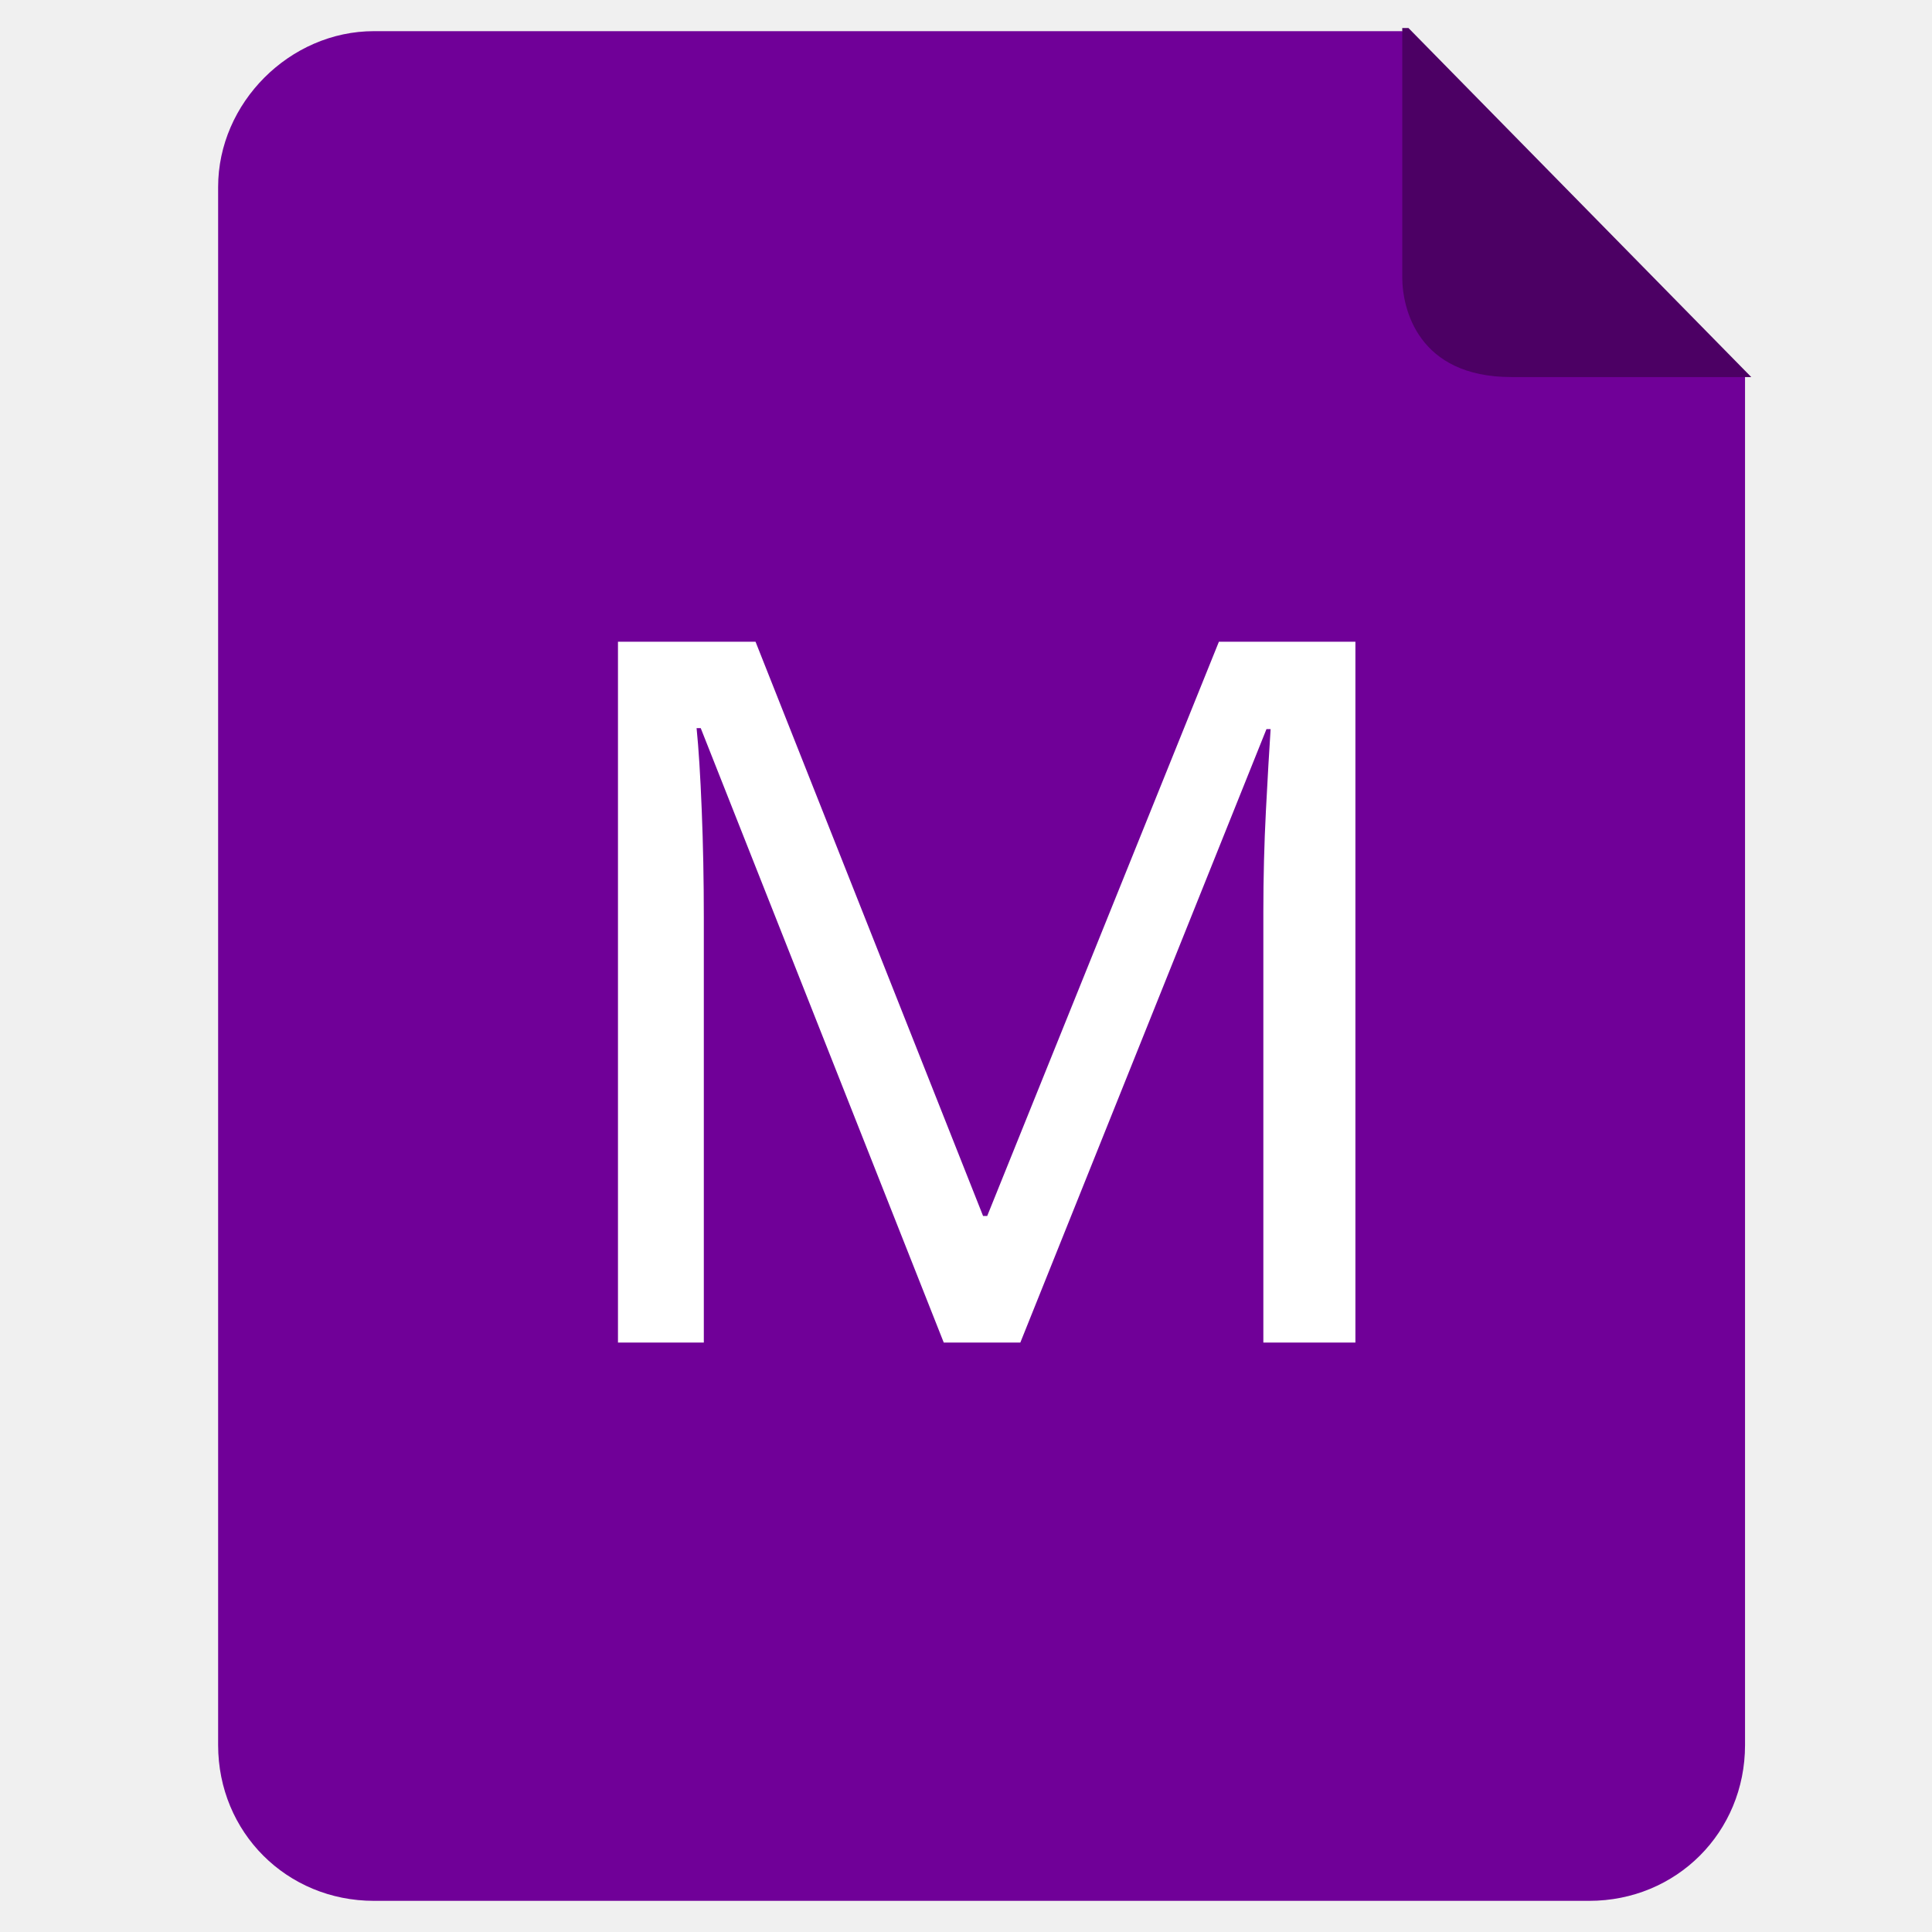
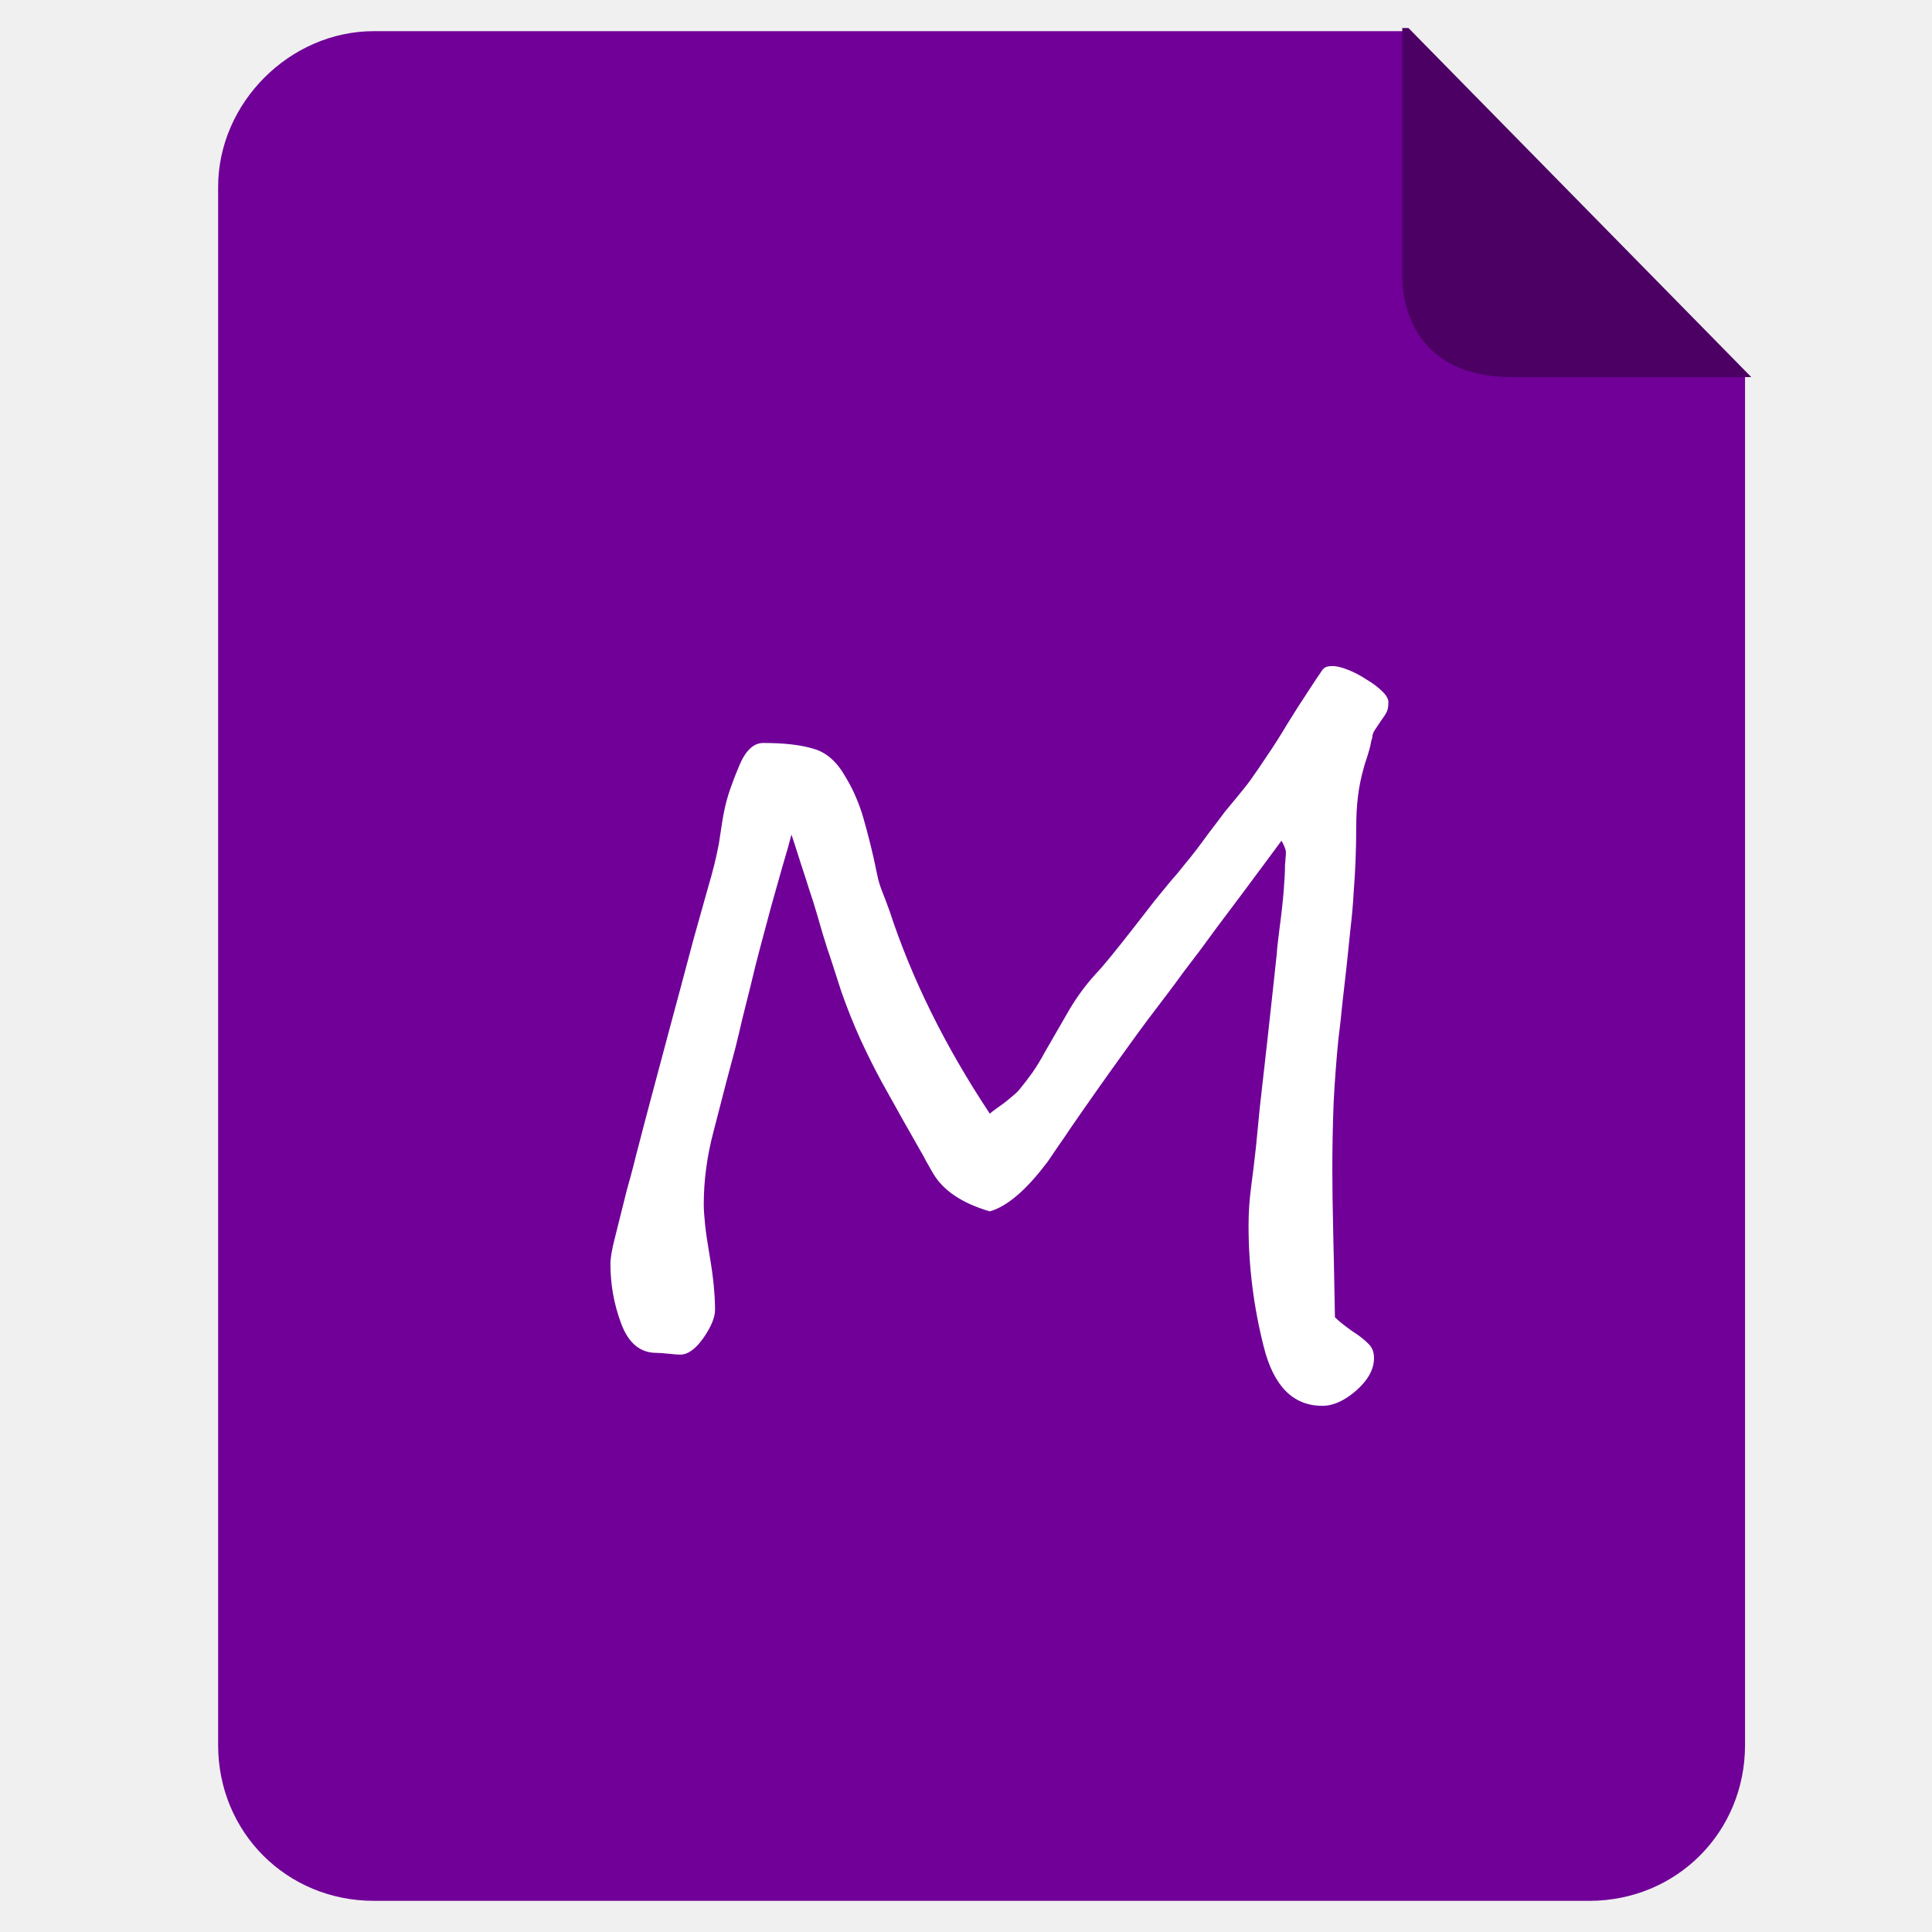
<svg xmlns="http://www.w3.org/2000/svg" class="icon" width="200px" height="200.00px" viewBox="0 0 1024 1024" version="1.1" id="svg6">
  <defs id="defs10" />
  <path d="M 743.226,16.516 H 198.194 c -44.594,0 -82.581,37.987 -82.581,82.581 V 924.903 c 0,46.245 36.335,82.581 82.581,82.581 h 644.129 c 46.245,0 82.581,-36.336 82.581,-82.581 V 198.194 Z" id="path2" style="fill:#700098" />
  <path d="M746.529 14.865H743.226v132.129c0 16.516 8.258 52.852 57.806 52.852h127.174L746.529 14.865z" fill="#C8D3DC" id="path4" style="fill:#4c0064" />
-   <text xml:space="preserve" style="font-style:normal;font-weight:normal;font-size:534.038px;line-height:1.25;font-family:sans-serif;letter-spacing:0px;word-spacing:0px;fill:#000000;fill-opacity:1;stroke:none;stroke-width:13.351" x="267.284" y="730.449" id="text16" transform="scale(1.026498,0.9741865)">
-     <tspan id="tspan14" x="267.284" y="730.449" style="fill:#ffffff;stroke-width:13.351">M</tspan>
-   </text>
+   <g aria-label="M" style="font-style:normal;font-weight:normal;font-size:471.205px;line-height:1.25;font-family:sans-serif;letter-spacing:0px;word-spacing:0px;fill:#ffffff;fill-opacity:1;stroke:none;stroke-width:11.78" id="text15">
+     <path d="m 735.846,372.849 q 0,2.761 -0.92,4.602 -0.92,1.841 -2.991,4.602 -1.841,2.761 -3.221,4.832 -1.38,2.071 -1.38,3.911 0,0.46 -0.46,1.611 -0.23,1.15 -0.69,3.451 -1.15,4.141 -2.071,6.902 -0.92,2.531 -1.15,3.681 -2.301,8.053 -3.221,15.645 -0.92,7.593 -0.92,16.796 0,17.026 -1.38,34.512 -0.46,8.743 -1.611,18.406 -0.92,9.433 -2.071,20.017 -1.15,10.584 -2.301,20.247 -0.92,9.663 -2.071,18.637 -1.611,16.106 -2.531,33.592 -0.69,17.256 -0.69,36.123 0,12.654 0.46,32.441 0.46,19.557 0.92,45.326 2.761,2.761 8.513,6.902 6.442,4.141 9.203,7.133 2.991,2.761 2.991,7.593 0,8.743 -9.203,17.026 -9.433,8.283 -18.176,8.283 -23.238,0 -31.061,-31.291 -8.053,-31.751 -8.053,-64.192 0,-10.354 1.38,-20.707 1.38,-10.354 2.531,-20.937 0.69,-7.363 2.071,-21.167 1.611,-14.035 3.911,-34.742 2.301,-20.707 3.451,-31.521 1.15,-11.044 1.38,-12.885 0.23,-1.611 0.46,-5.292 0.46,-3.681 1.15,-9.663 1.611,-11.964 2.301,-20.707 0.69,-8.743 0.69,-13.805 0.23,-1.611 0.23,-2.991 0.23,-1.38 0.23,-3.681 0,-1.611 -2.301,-5.982 -3.911,5.292 -9.203,12.424 -5.292,7.132 -11.964,16.106 -13.575,17.946 -22.088,29.68 -4.372,5.752 -8.743,11.504 -4.141,5.752 -8.513,11.504 -4.372,5.752 -10.124,13.345 -5.522,7.363 -12.424,17.026 -14.955,20.707 -29.68,42.105 -0.69,1.15 -2.301,3.451 -1.611,2.301 -4.141,5.982 -5.062,7.593 -5.752,8.283 -16.106,21.167 -29.68,25.079 -22.088,-6.442 -30.141,-20.247 -2.071,-3.681 -3.681,-6.442 -1.38,-2.761 -2.761,-5.062 -1.38,-2.531 -2.761,-4.832 -1.38,-2.531 -2.991,-5.292 -4.602,-8.053 -8.283,-14.725 -3.681,-6.672 -6.672,-11.964 -5.752,-10.584 -11.274,-22.548 -5.522,-12.194 -10.124,-25.309 -2.761,-8.743 -4.602,-14.265 -1.841,-5.752 -2.761,-8.283 -0.92,-2.761 -2.301,-7.363 -1.38,-4.602 -3.221,-11.044 -1.841,-6.442 -4.141,-13.115 -2.071,-6.672 -4.372,-13.575 -4.602,-14.495 -5.062,-15.645 -1.611,6.442 -4.602,16.336 -2.761,9.893 -5.982,21.167 -2.991,11.044 -5.982,22.318 -2.991,11.274 -5.062,20.247 -2.301,9.203 -4.372,17.486 -1.841,8.053 -3.681,15.415 -3.911,14.265 -11.734,44.866 -5.062,19.327 -5.062,38.193 0,3.911 0.69,10.584 0.69,6.442 2.301,15.876 1.611,9.203 2.301,16.566 0.69,7.363 0.69,12.885 0,5.982 -6.212,14.955 -6.212,8.743 -12.194,8.743 -2.071,0 -6.212,-0.46 -4.141,-0.46 -6.442,-0.46 -12.884,0 -18.637,-15.415 -5.752,-15.185 -5.752,-31.751 0,-4.602 2.301,-13.575 1.15,-4.602 2.761,-11.044 1.611,-6.672 3.681,-14.725 2.301,-8.053 3.451,-12.654 1.15,-4.602 1.38,-5.522 5.062,-19.557 9.203,-34.972 4.141,-15.645 7.363,-27.61 3.221,-11.964 6.672,-24.849 3.451,-13.115 7.363,-27.61 4.602,-16.566 7.823,-27.84 3.451,-11.504 5.522,-22.548 1.841,-12.654 2.761,-17.026 1.15,-5.752 3.221,-11.734 2.071,-5.982 4.602,-11.964 5.062,-12.424 12.885,-12.424 17.026,0 27.149,3.221 9.893,2.991 16.566,14.955 3.221,5.292 5.522,10.814 2.301,5.292 3.911,11.044 1.611,5.522 3.451,12.885 1.841,7.133 3.681,16.336 0.92,4.832 2.761,9.433 1.841,4.602 3.911,10.354 17.716,54.069 53.149,107.448 1.15,-1.15 7.363,-5.522 2.991,-2.301 5.062,-4.141 2.301,-1.841 3.681,-3.681 3.221,-3.911 6.672,-8.743 3.451,-5.062 6.672,-11.044 6.902,-11.964 12.885,-22.318 6.212,-10.354 13.805,-18.637 3.681,-3.911 8.513,-9.893 5.062,-6.212 11.504,-14.495 6.442,-8.283 11.274,-14.495 5.062,-6.212 8.283,-10.124 3.911,-4.372 7.132,-8.513 3.451,-4.141 6.442,-8.053 2.991,-3.911 6.672,-8.973 3.911,-5.062 8.513,-11.274 2.071,-2.531 6.672,-8.053 2.301,-2.761 3.911,-4.832 1.841,-2.301 2.991,-3.911 4.141,-5.752 8.973,-13.115 5.062,-7.363 10.814,-17.026 5.982,-9.663 10.584,-16.566 4.602,-7.133 7.823,-11.734 1.38,-2.071 4.832,-2.071 3.221,-0.23 8.513,1.841 5.292,2.071 10.124,5.292 5.062,2.991 8.513,6.442 3.451,3.451 2.991,6.212 z" style="font-style:normal;font-variant:normal;font-weight:normal;font-stretch:normal;font-family:'Segoe Script';-inkscape-font-specification:'Segoe Script';fill:#ffffff;stroke-width:11.78" id="path17" />
+   </g>
</svg>
